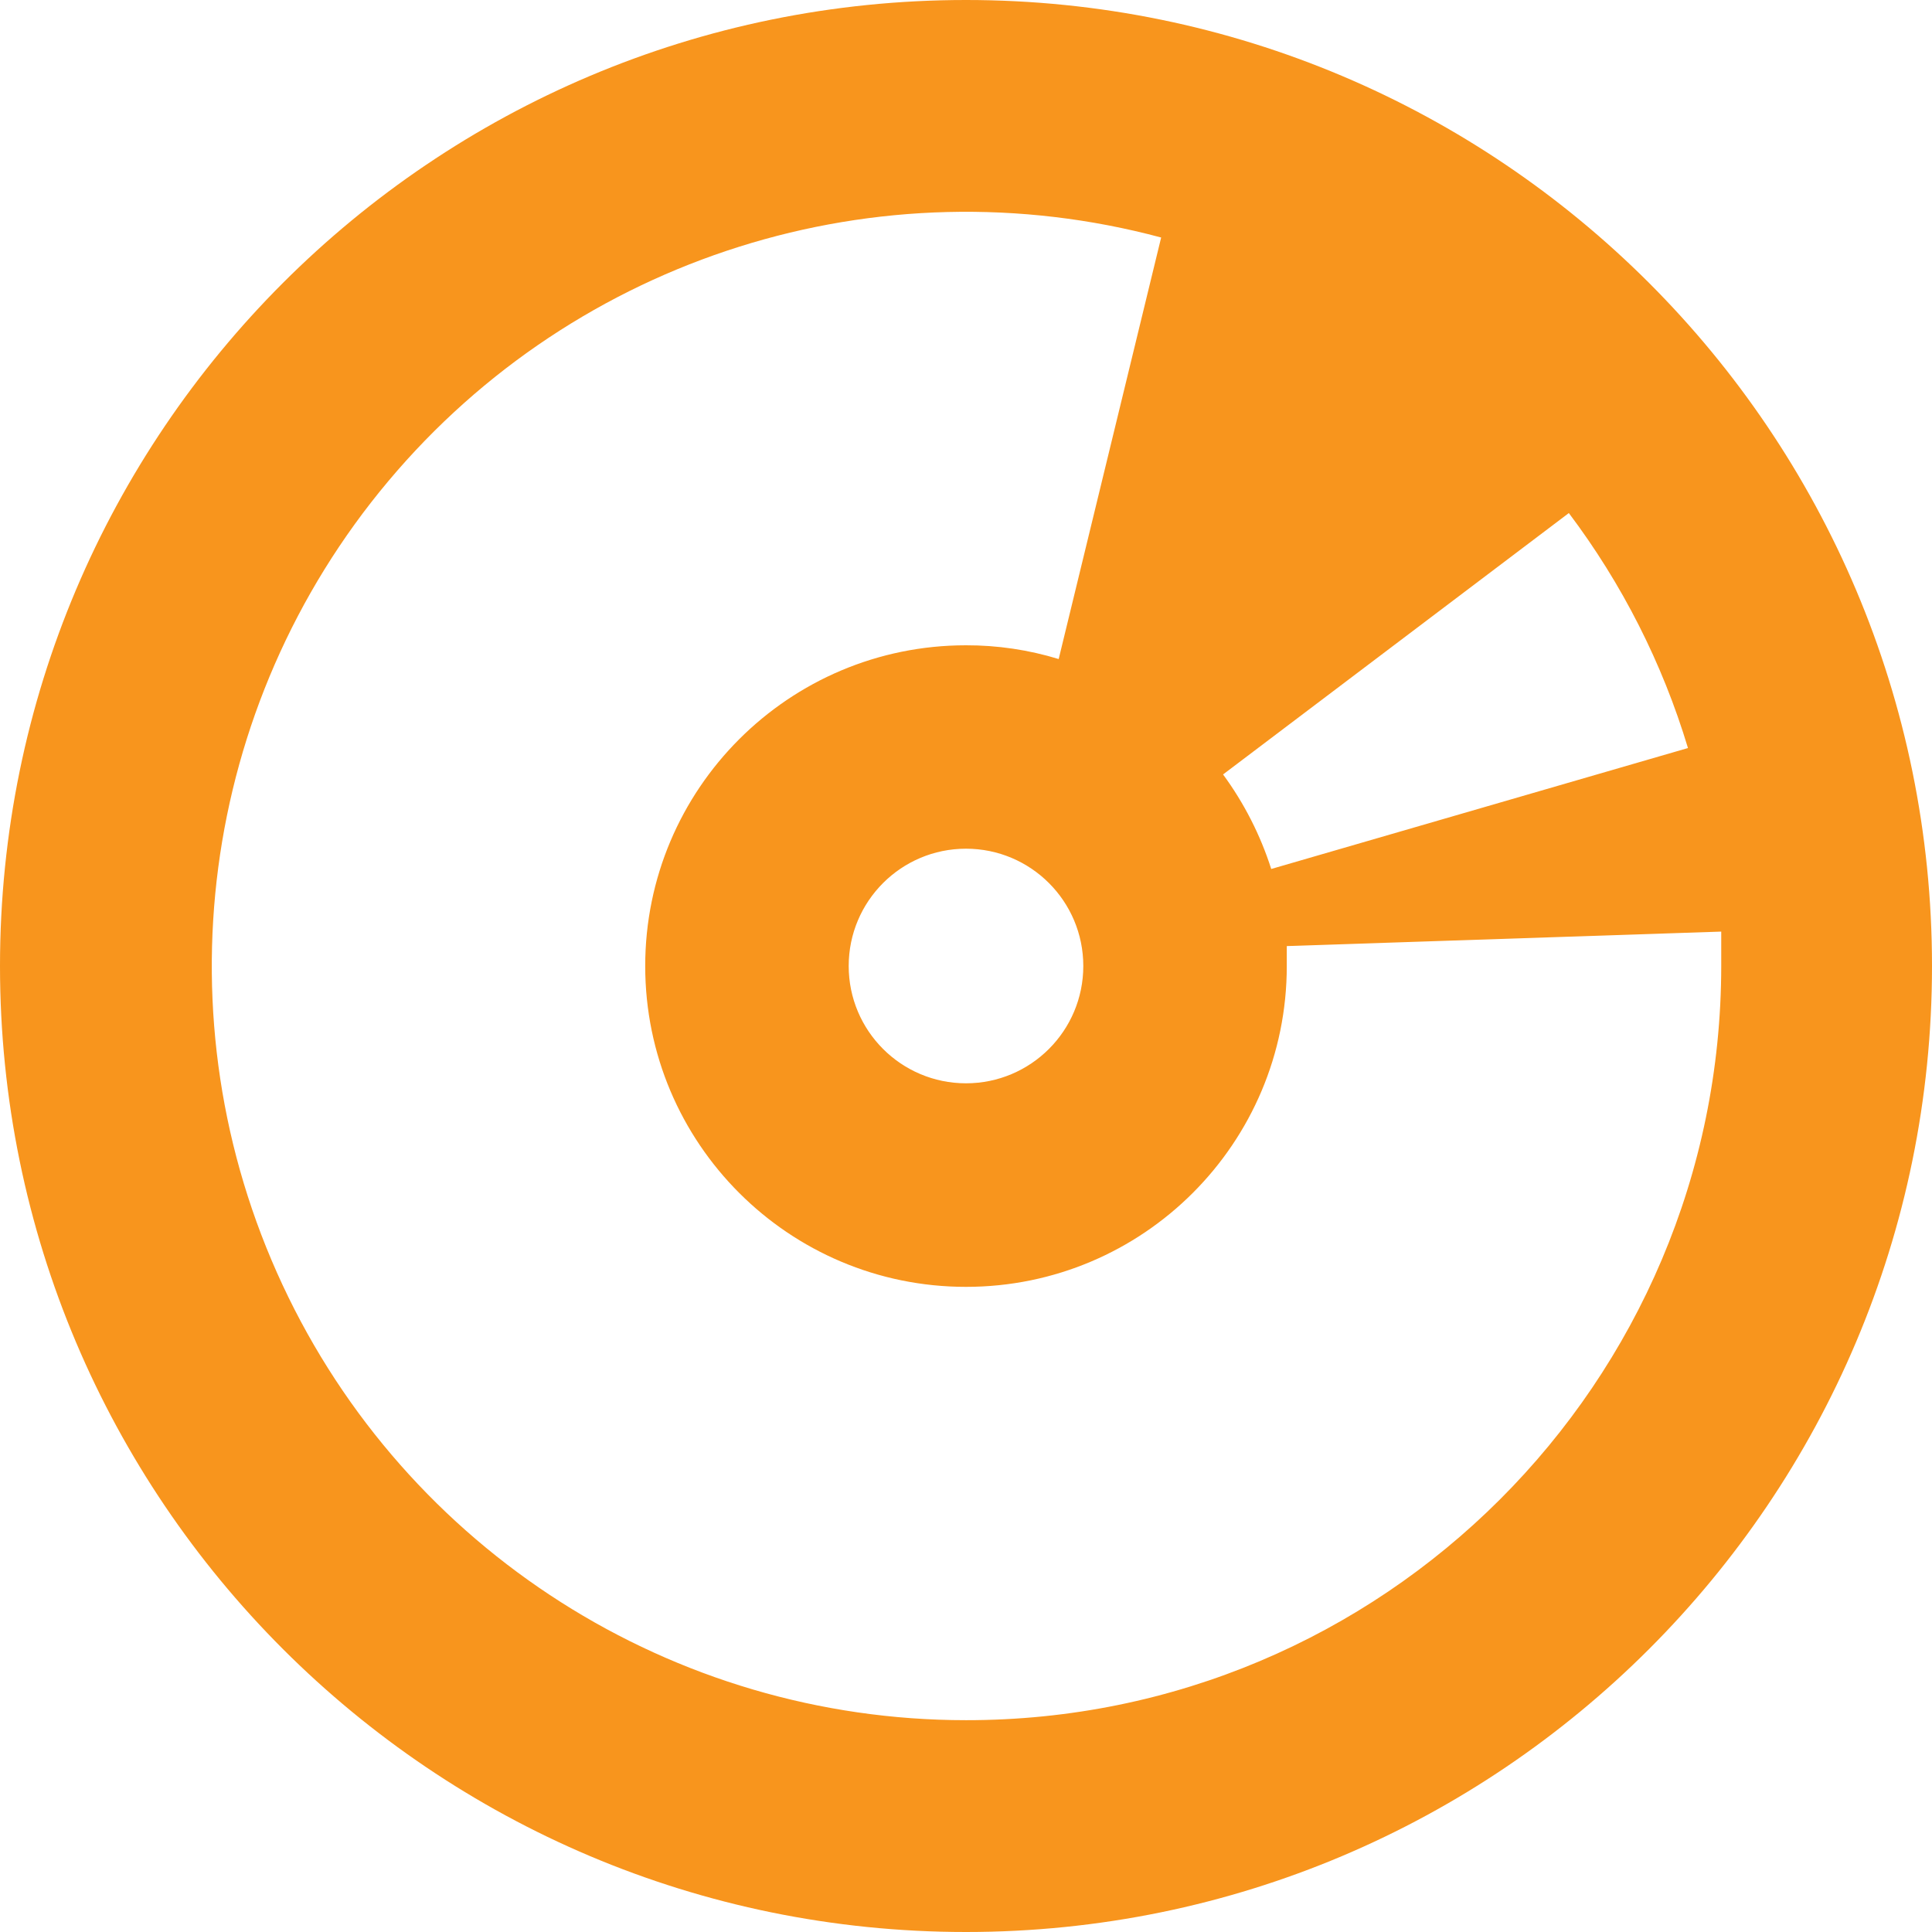
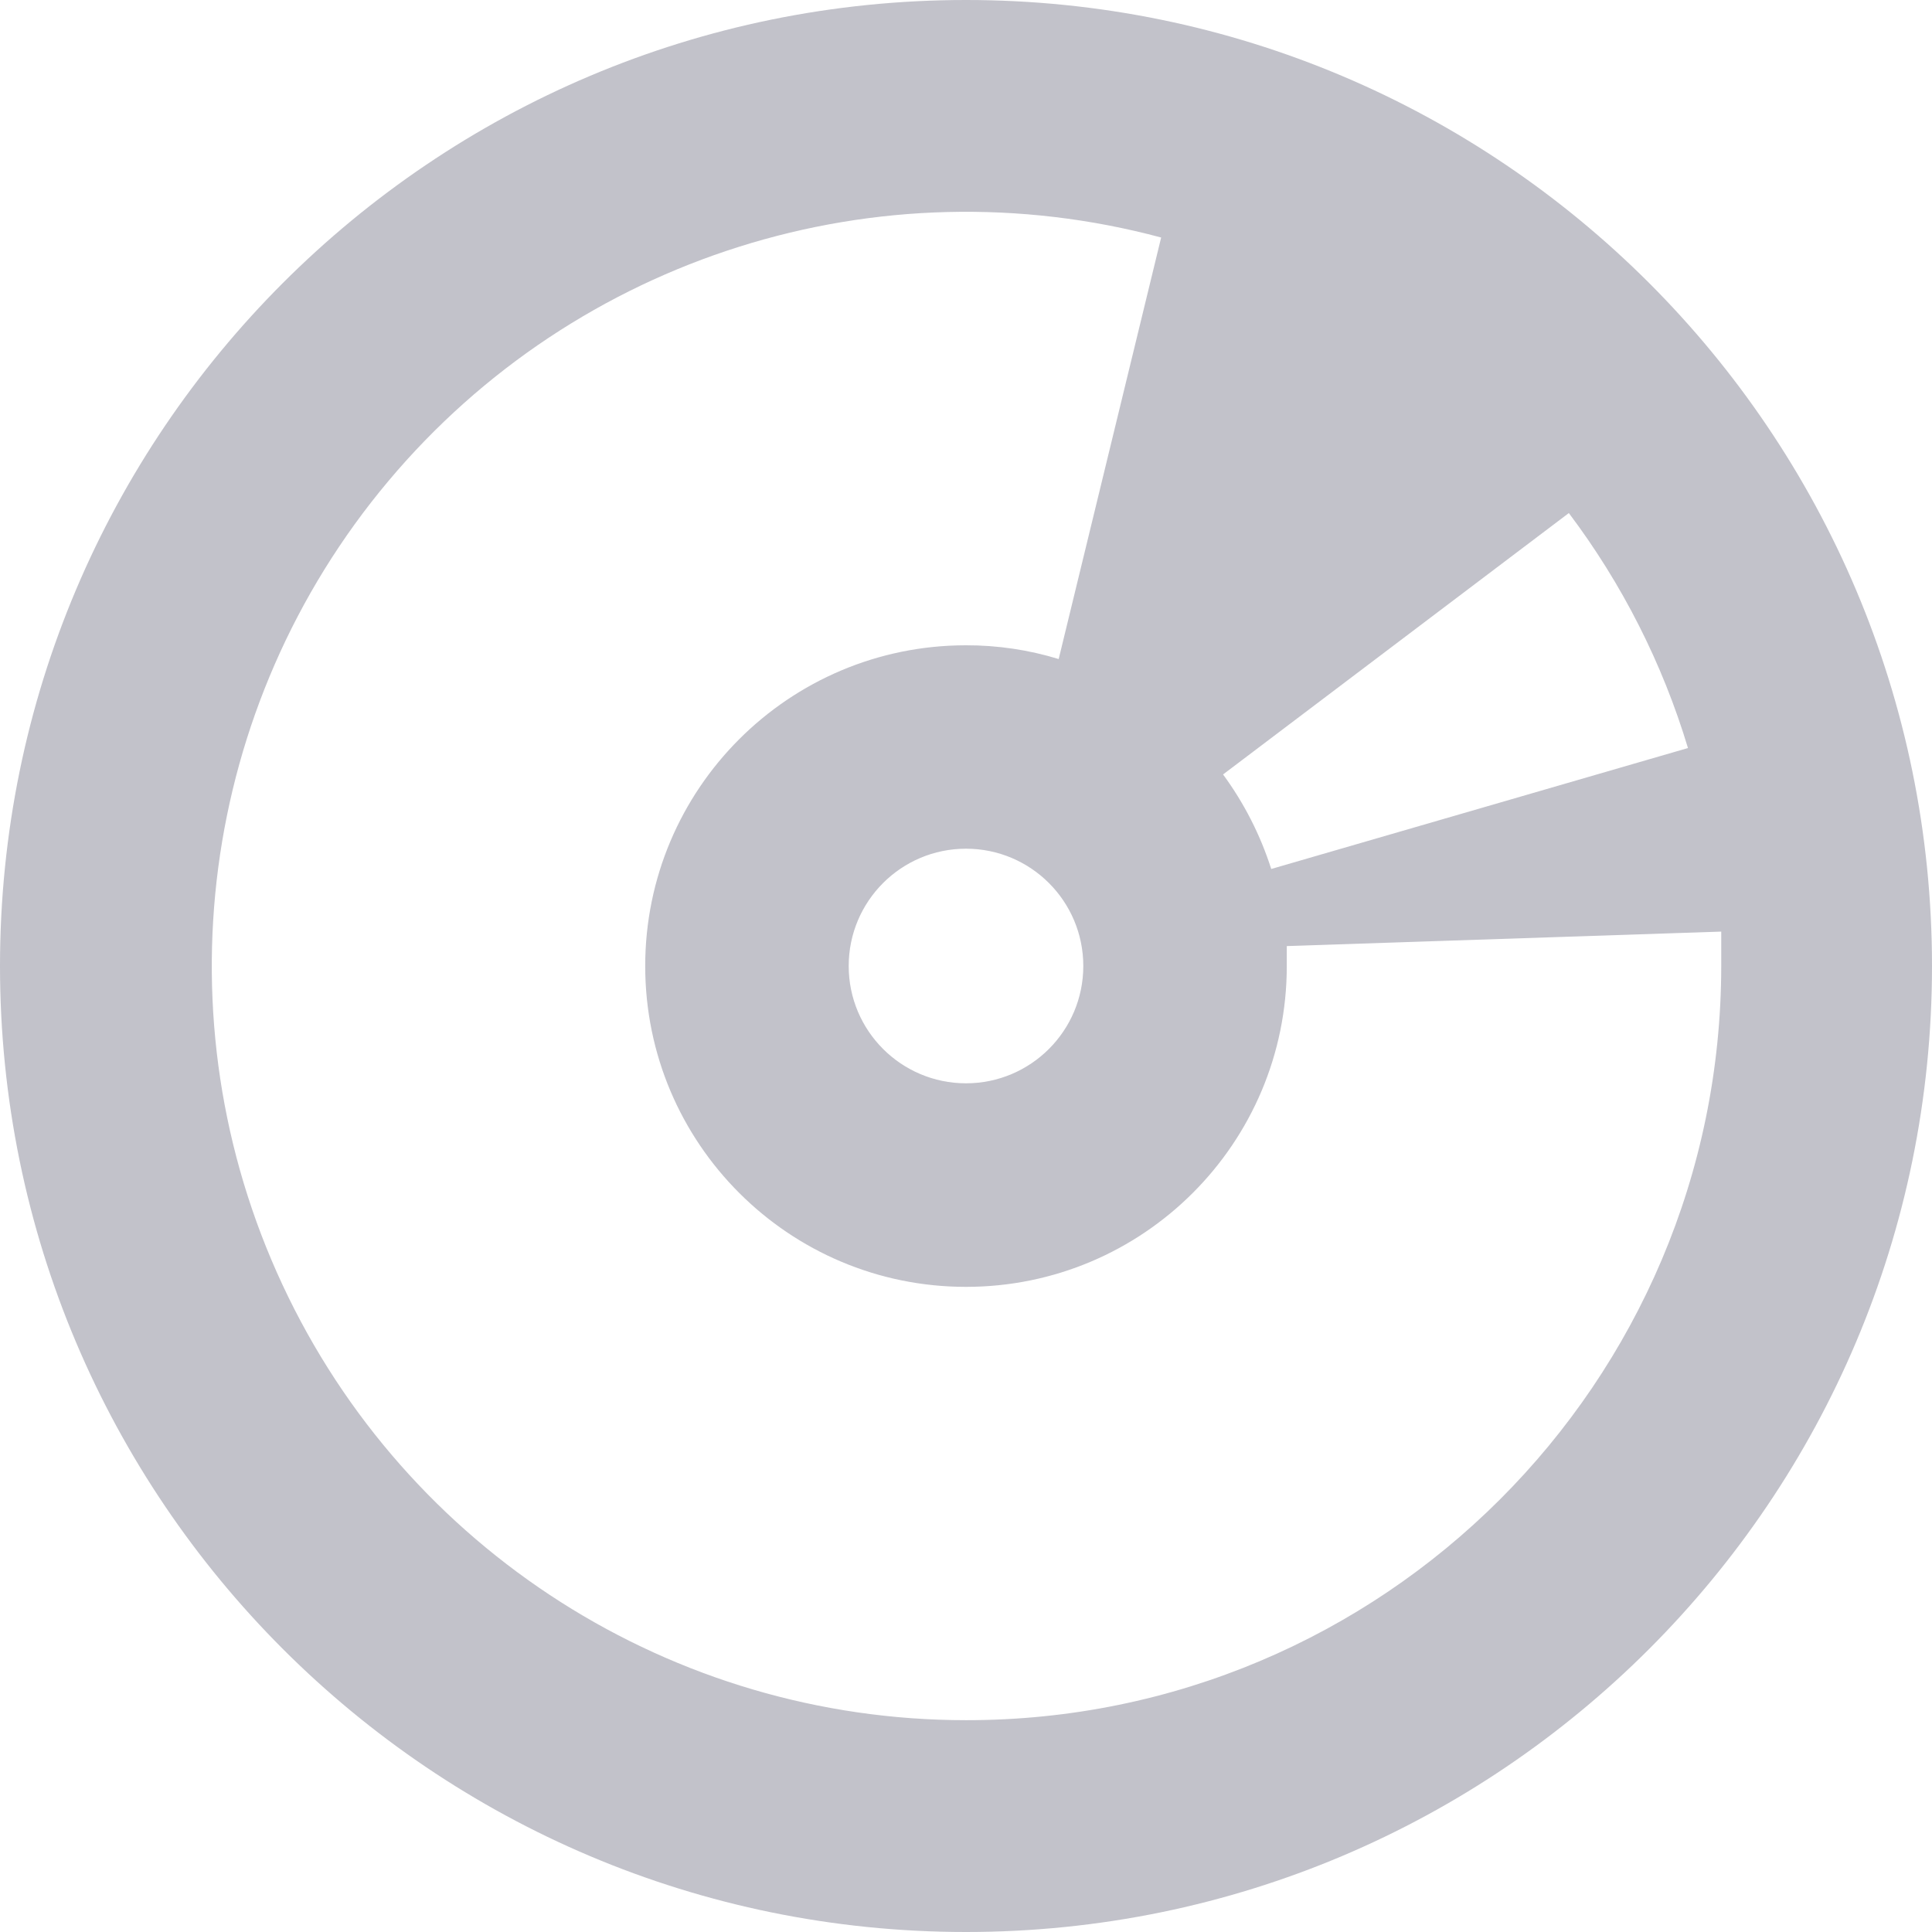
<svg xmlns="http://www.w3.org/2000/svg" id="media" width="77" height="77" viewBox="0 0 77 77">
  <g id="Calque_1" data-name="Calque 1">
-     <path id="Pfad_39" data-name="Pfad 39" d="M38.5,0A38.5,38.5,0,1,0,77,38.5,38.5,38.5,0,0,0,38.5,0Zm4.675,38.5A4.675,4.675,0,1,1,38.5,33.825,4.675,4.675,0,0,1,43.175,38.5Zm5.57-7.634L62.526,20.448a29.885,29.885,0,0,1,4.748,9.365l-16.609,4.82a13.1,13.1,0,0,0-1.919-3.766ZM38.5,68.558A30.058,30.058,0,1,1,46.278,9.466l-4.084,16.8a12.511,12.511,0,0,0-3.694-.548A12.785,12.785,0,1,0,51.285,38.5v-.794L68.6,37.129V38.5A30.073,30.073,0,0,1,38.5,68.558Z" transform="translate(0 0)" fill="#f8951d" />
+     <path id="Pfad_39" data-name="Pfad 39" d="M38.5,0A38.5,38.5,0,1,0,77,38.5,38.5,38.5,0,0,0,38.5,0Zm4.675,38.5A4.675,4.675,0,1,1,38.5,33.825,4.675,4.675,0,0,1,43.175,38.5Zm5.57-7.634L62.526,20.448a29.885,29.885,0,0,1,4.748,9.365l-16.609,4.82a13.1,13.1,0,0,0-1.919-3.766ZM38.5,68.558A30.058,30.058,0,1,1,46.278,9.466l-4.084,16.8a12.511,12.511,0,0,0-3.694-.548A12.785,12.785,0,1,0,51.285,38.5v-.794L68.6,37.129V38.5A30.073,30.073,0,0,1,38.5,68.558Z" transform="translate(0 0)" fill="#c2c2ca" />
  </g>
</svg>
